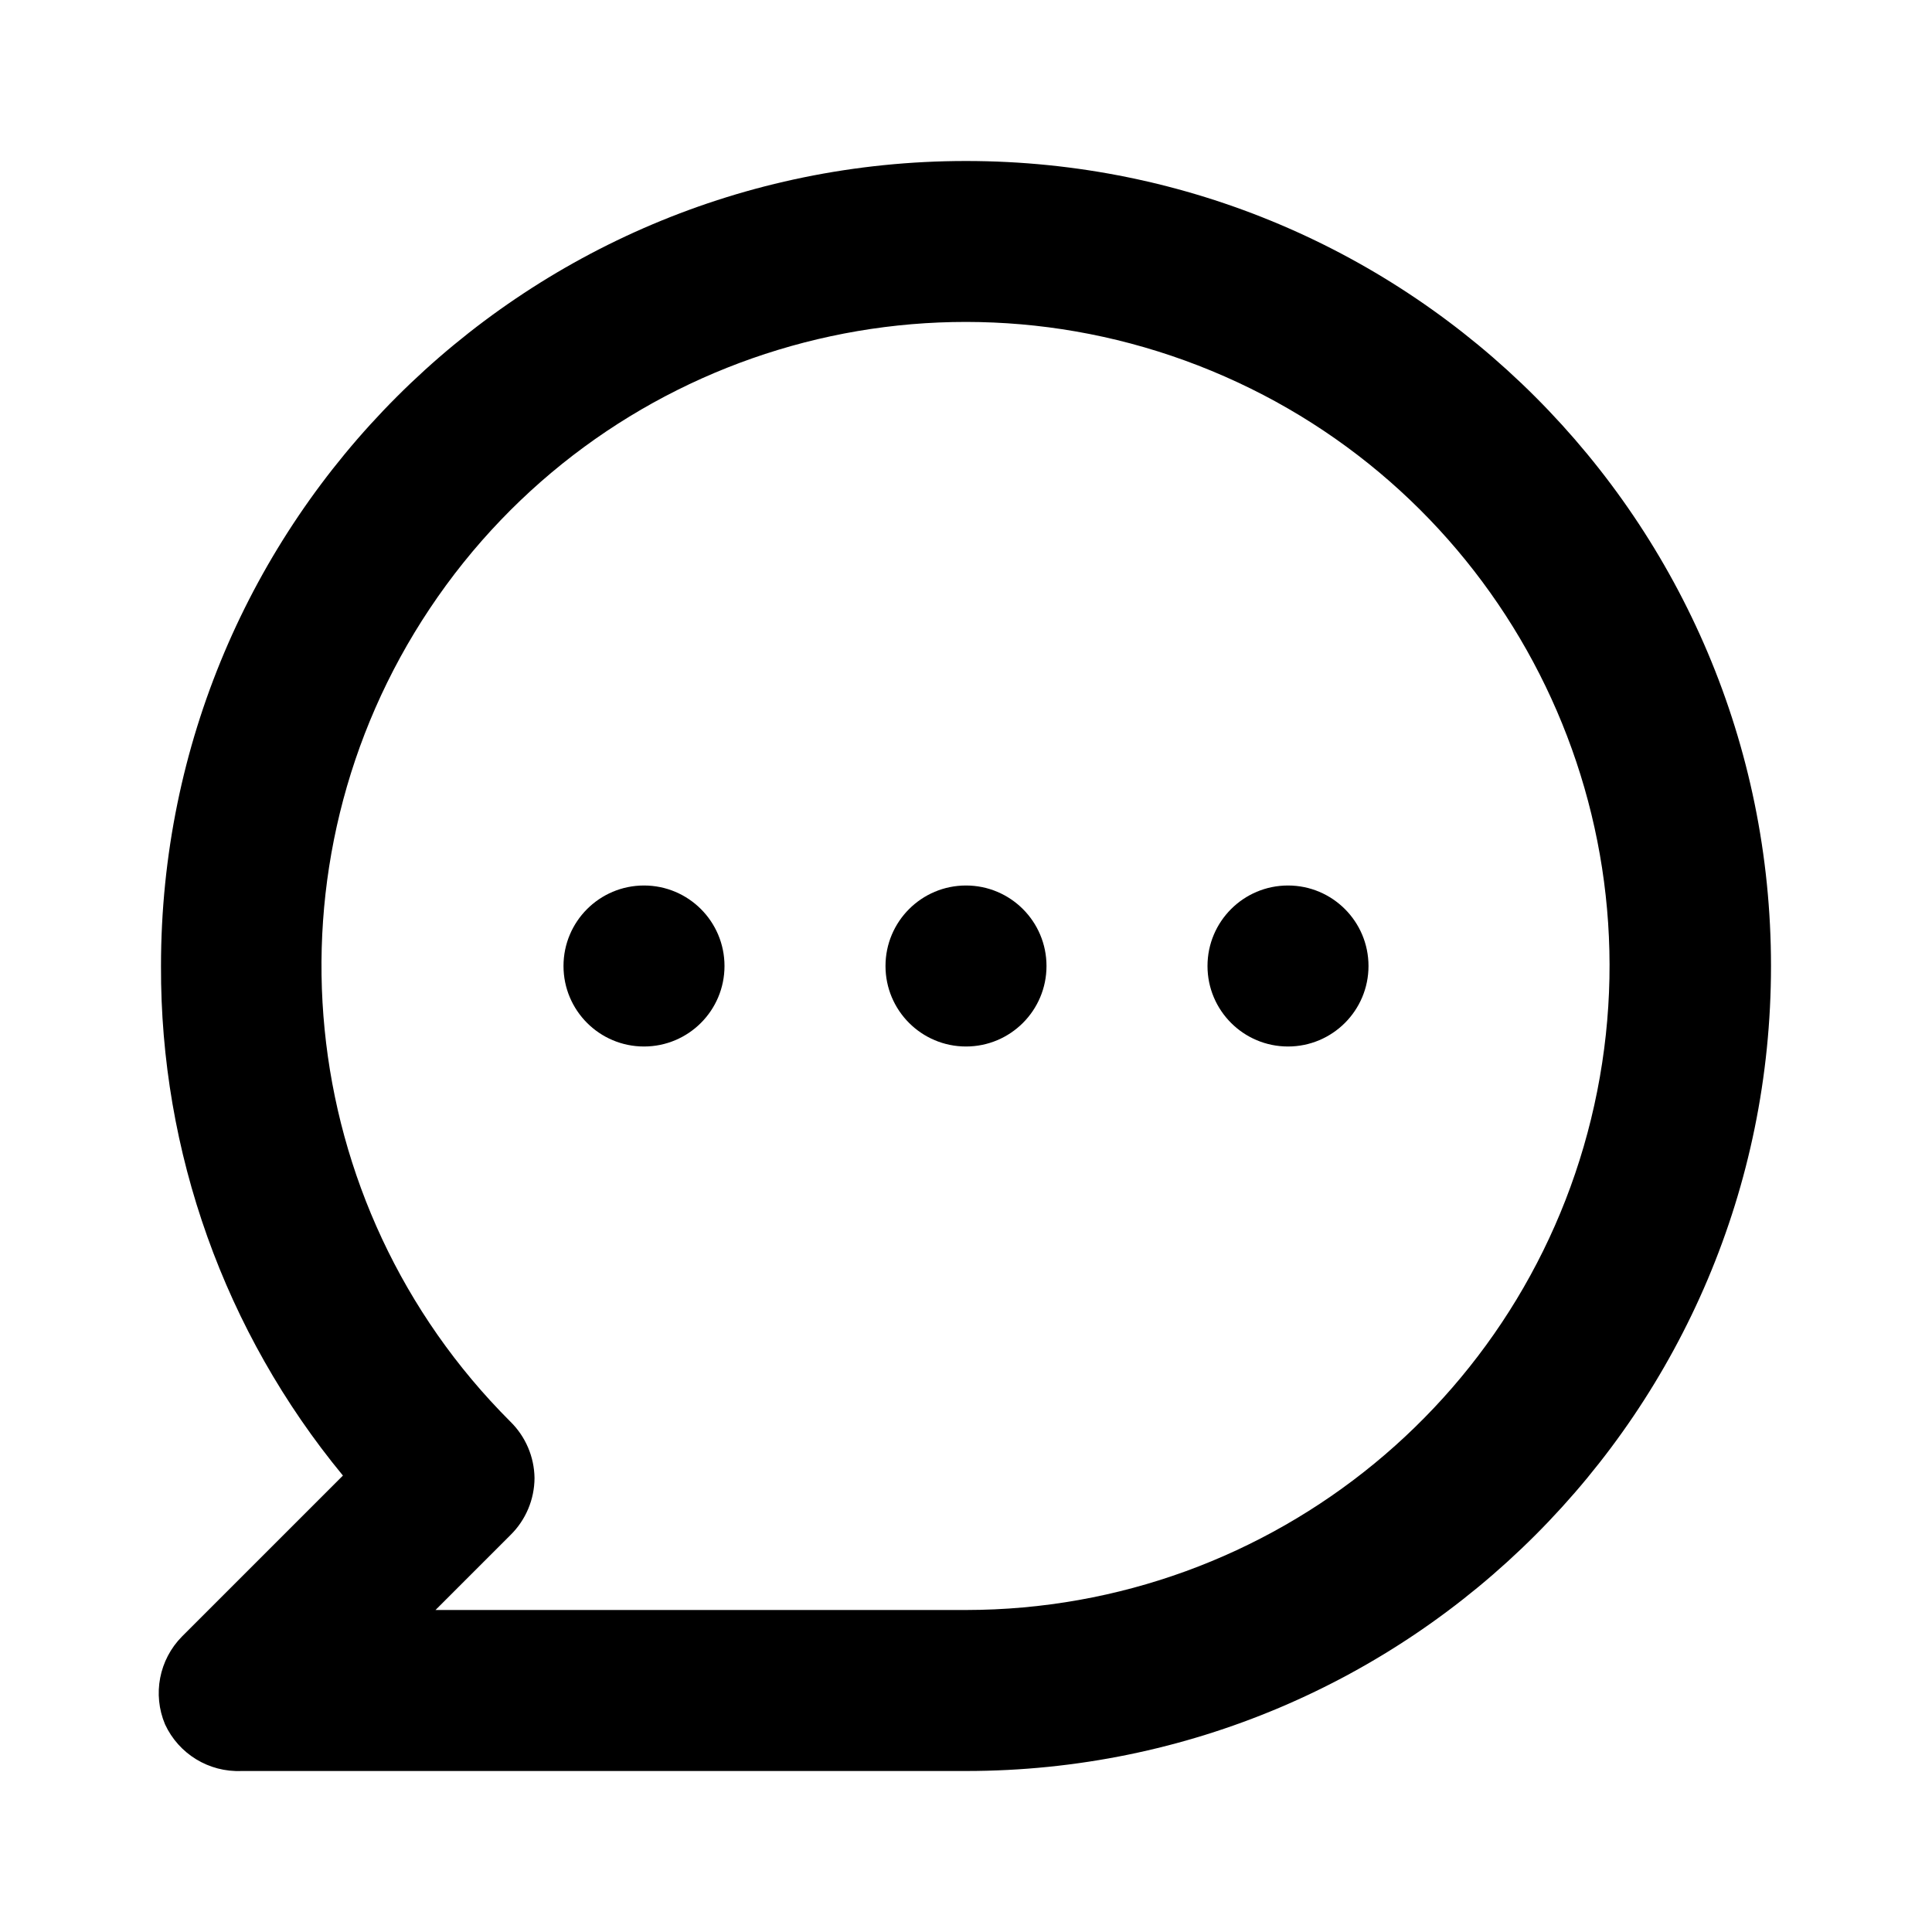
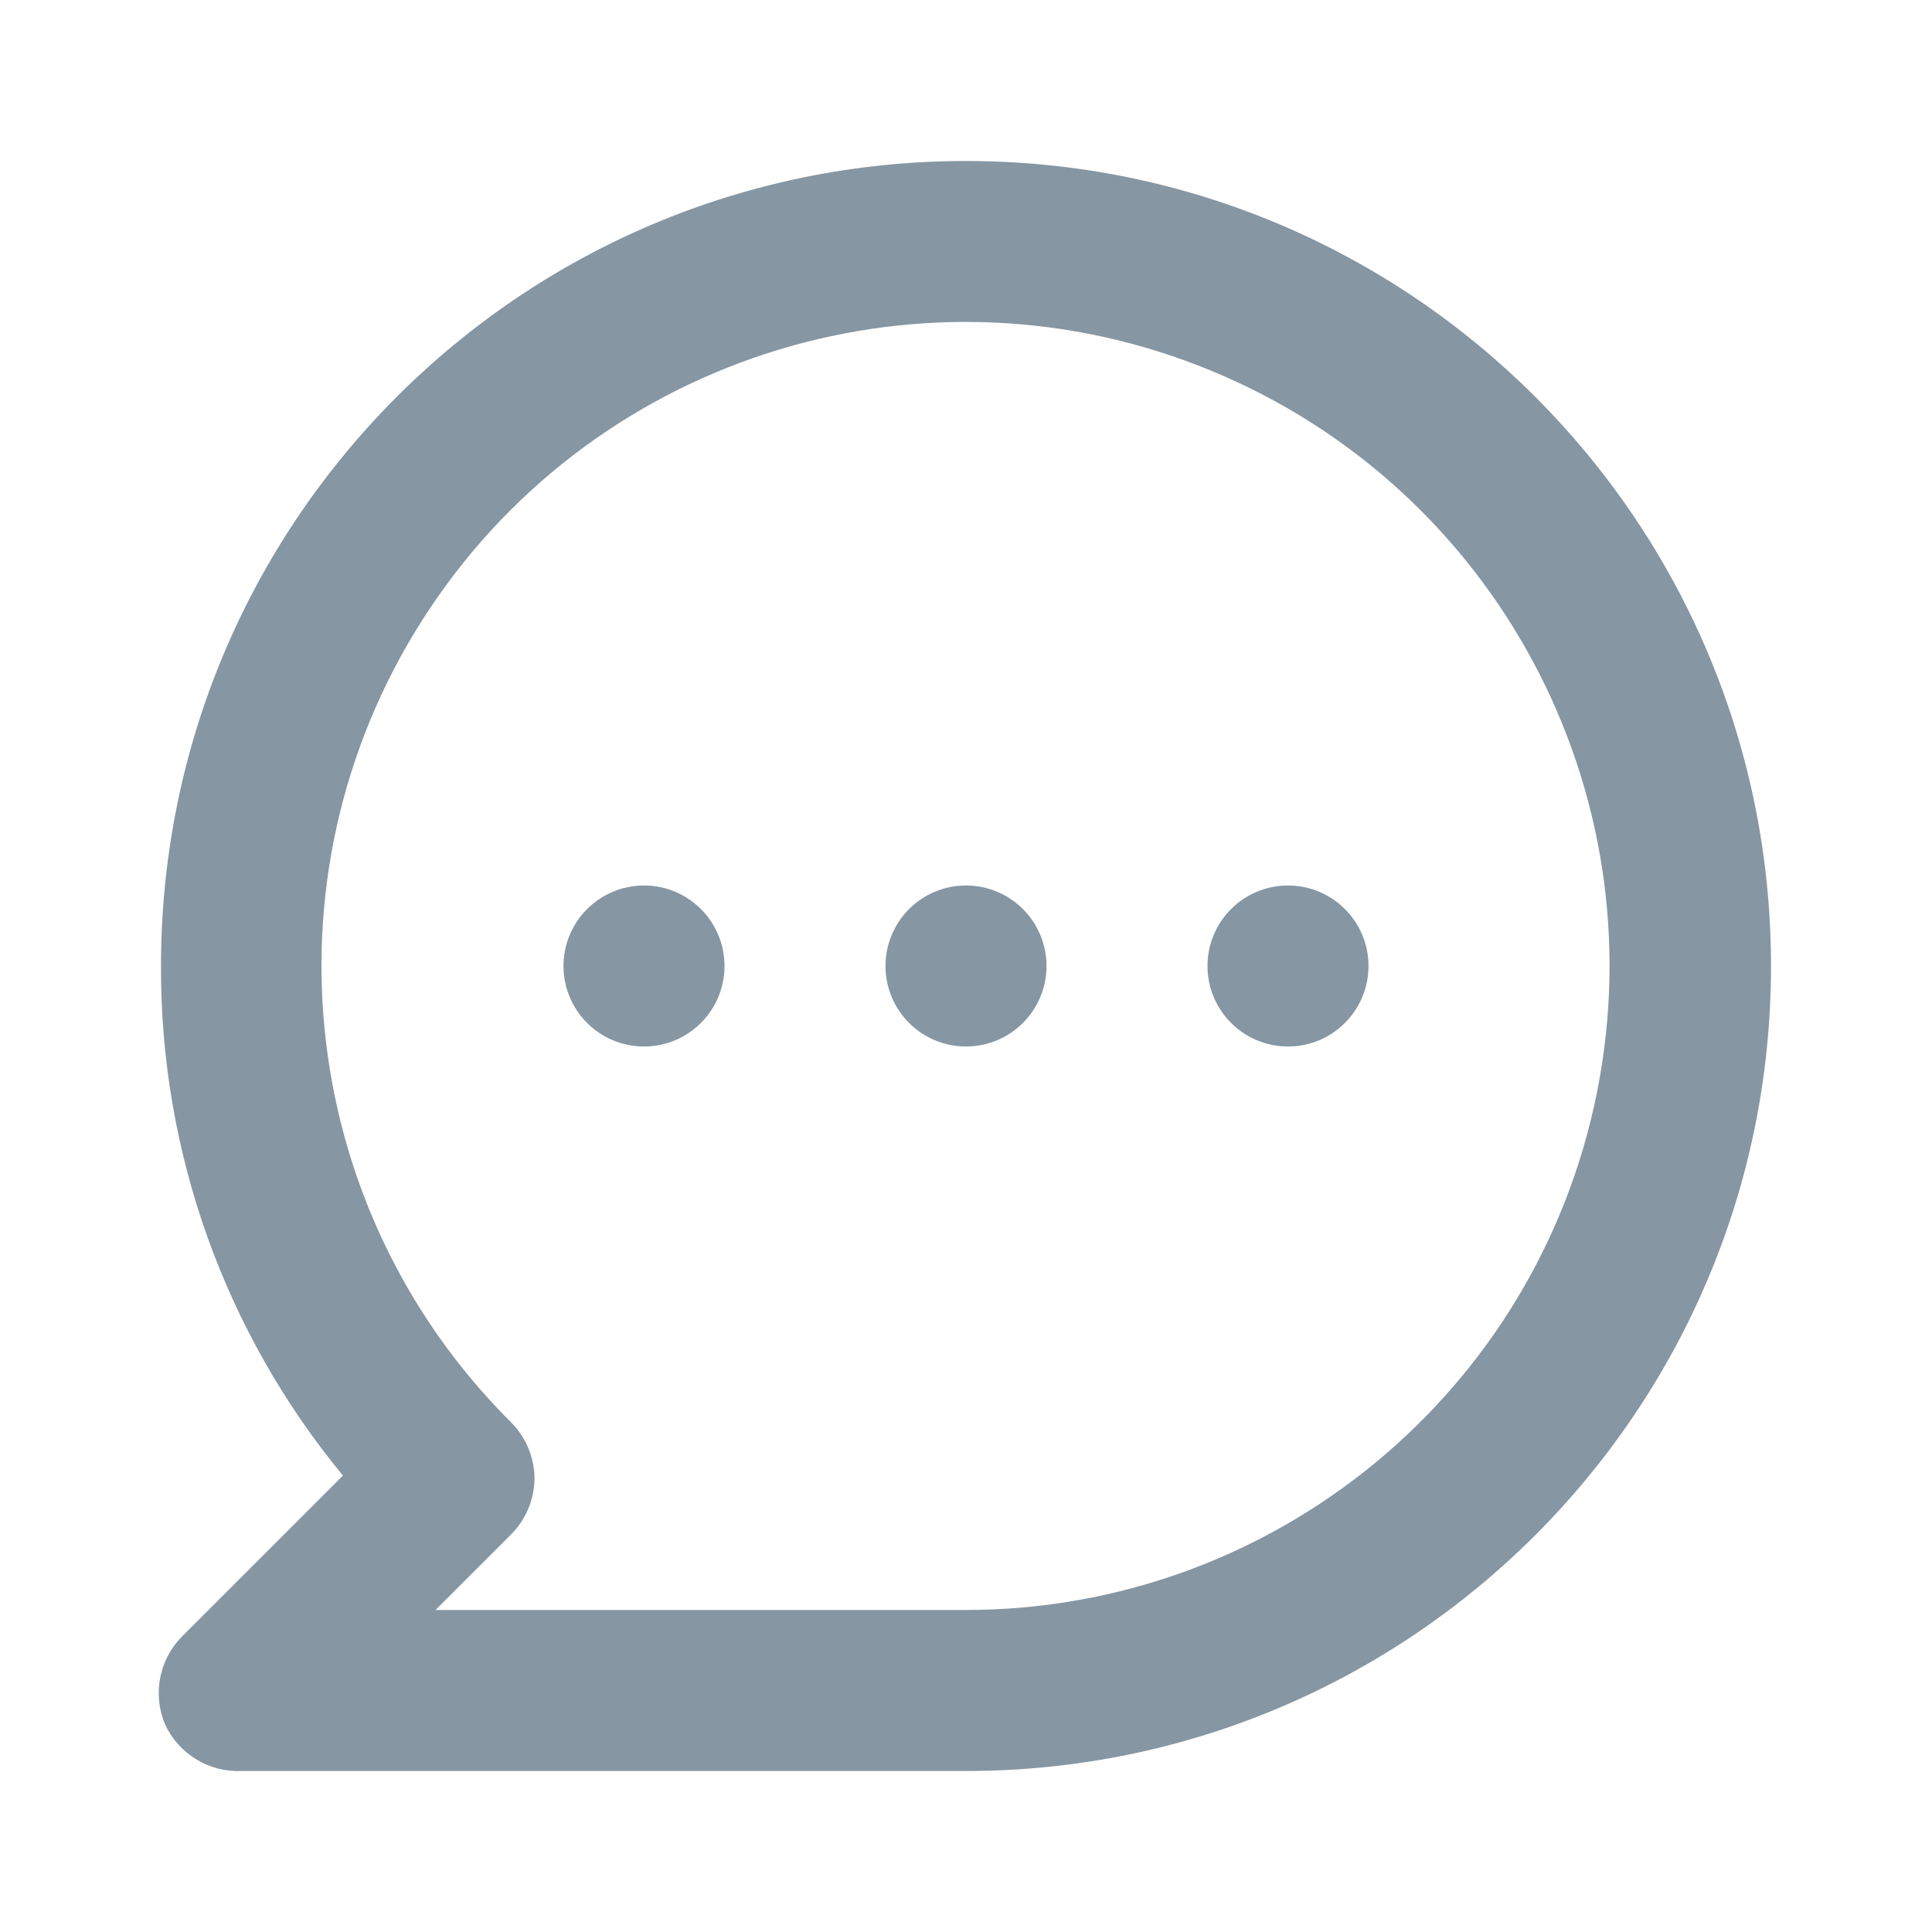
<svg xmlns="http://www.w3.org/2000/svg" viewBox="0 0 24 24">
-   <path d="M8,11a1,1,0,1,0,1,1A1,1,0,0,0,8,11Zm4,0a1,1,0,1,0,1,1A1,1,0,0,0,12,11Zm4,0a1,1,0,1,0,1,1A1,1,0,0,0,16,11ZM12,2A10,10,0,0,0,2,12a9.89,9.89,0,0,0,2.26,6.33l-2,2a1,1,0,0,0-.21,1.09A1,1,0,0,0,3,22h9A10,10,0,0,0,12,2Zm0,18H5.41l.93-.93a1,1,0,0,0,.3-.71,1,1,0,0,0-.3-.7A8,8,0,1,1,12,20Z" />
+   <path fill="#8696a3" d="M8,11a1,1,0,1,0,1,1A1,1,0,0,0,8,11Zm4,0a1,1,0,1,0,1,1A1,1,0,0,0,12,11Zm4,0a1,1,0,1,0,1,1A1,1,0,0,0,16,11ZM12,2A10,10,0,0,0,2,12a9.89,9.89,0,0,0,2.26,6.33l-2,2a1,1,0,0,0-.21,1.09A1,1,0,0,0,3,22h9A10,10,0,0,0,12,2Zm0,18H5.41l.93-.93a1,1,0,0,0,.3-.71,1,1,0,0,0-.3-.7A8,8,0,1,1,12,20Z" />
</svg>
